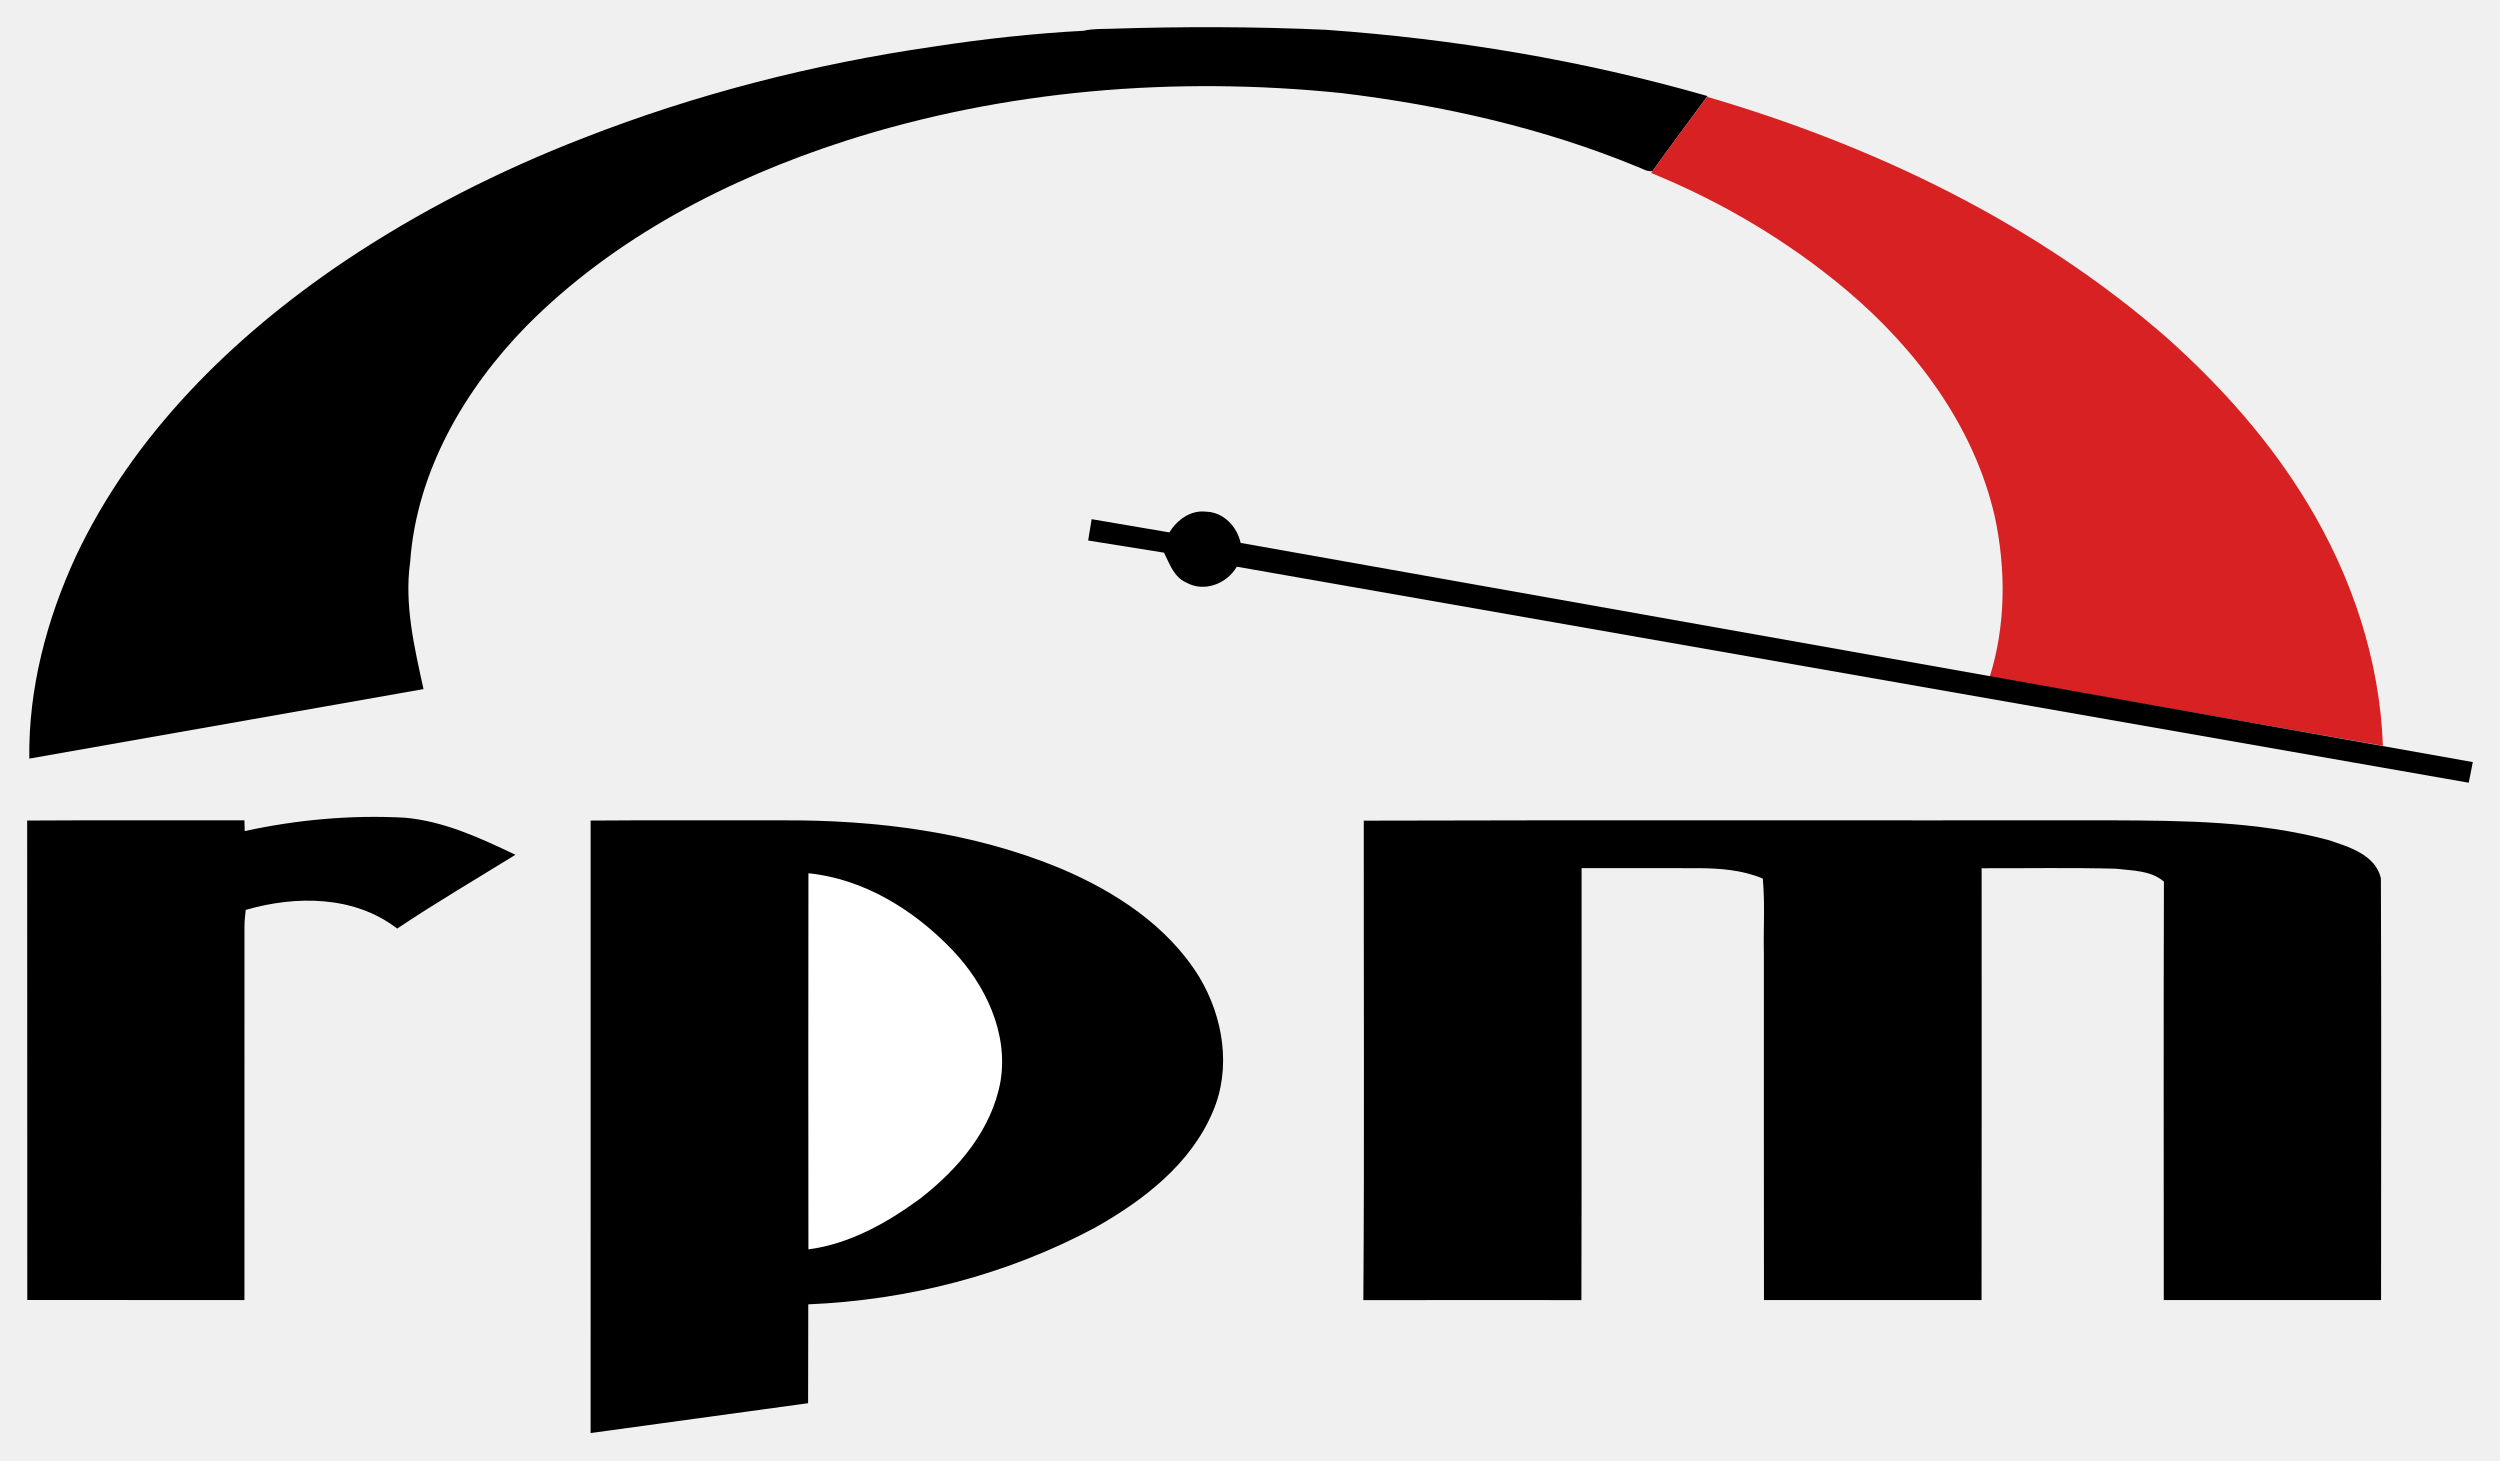
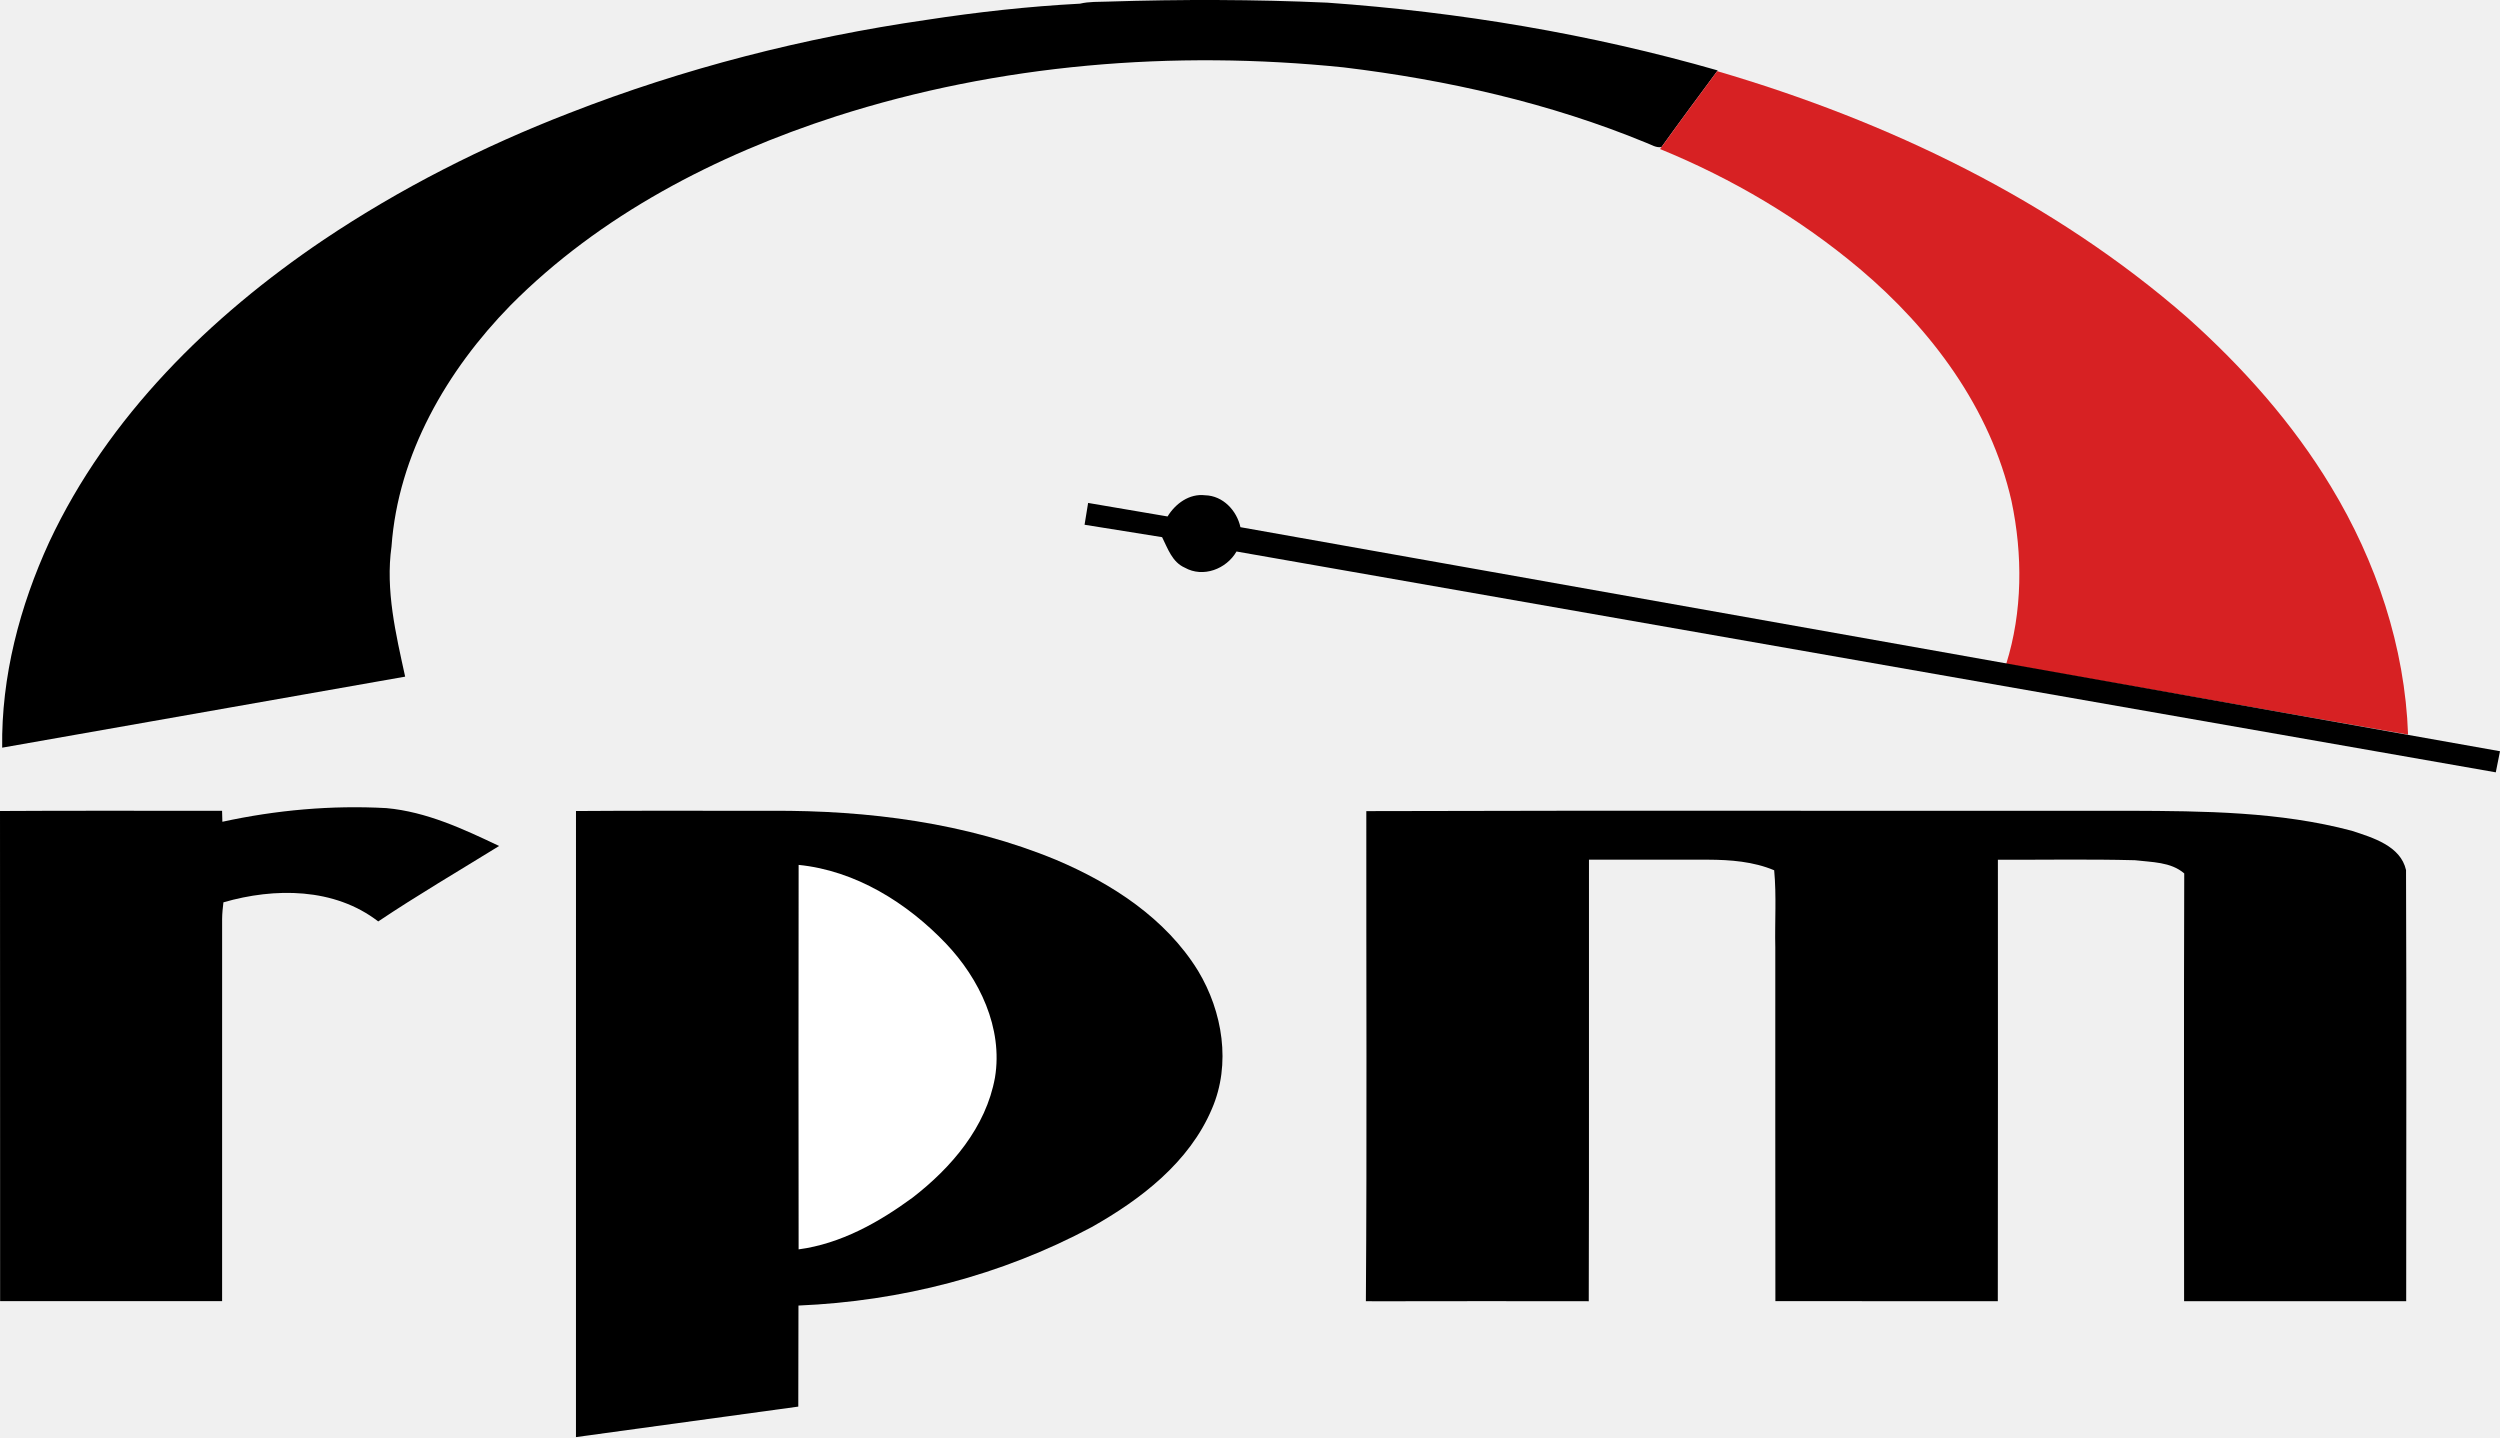
- <svg xmlns="http://www.w3.org/2000/svg" width="920" height="537.36" viewBox="0 0 640 409" version="1.0" id="svg2">
+ <svg xmlns="http://www.w3.org/2000/svg" id="svg2" version="1.0" viewBox="0 0 121.016 76.113" height="100" width="173.961">
  <defs id="defs4">
    <clipPath id="clip0">
-       <rect width="640" height="409" id="rect7" x="0" y="0" />
+       <rect y="0" x="0" id="rect7" height="409" width="640" />
    </clipPath>
  </defs>
-   <g id="g2211" transform="matrix(1.110623,0,0,1.110623,-37.66698,-15.9526)">
-     <path style="fill:#000000;fill-rule:nonzero;stroke:none" d="M 242.13,26.136 C 254.704,24.204 267.386,22.792 280.098,22.122 C 282.356,21.584 284.692,21.694 286.999,21.612 C 305.035,21.037 323.096,21.063 341.125,21.875 C 373.665,24.176 406.041,29.582 437.431,38.593 L 437.298,38.77 C 432.696,44.994 428.08,51.208 423.568,57.496 C 422.215,57.745 421.032,56.89 419.827,56.459 C 396.012,46.632 370.66,40.927 345.144,37.84 C 303.174,33.542 260.206,36.995 219.943,49.91 C 190.299,59.498 161.672,74.282 139.566,96.577 C 123.901,112.597 111.873,133.321 110.24,156.029 C 108.721,166.85 111.312,177.653 113.604,188.154 L 14.186,205.68 C 13.945,188.138 18.523,170.783 25.808,154.914 C 40.298,124.015 65.425,99.328 93.422,80.426 C 112.353,67.715 132.817,57.345 154.072,49.123 C 182.388,38.053 212.056,30.489 242.13,26.136 z " id="path16" />
-     <path style="fill:#d72123;fill-rule:nonzero;stroke:none" d="M 423.568,57.496 C 428.08,51.208 432.696,44.994 437.298,38.77 C 479.445,51.114 520.146,70.607 553.393,99.652 C 566.987,111.825 579.283,125.597 588.726,141.265 C 599.909,159.705 606.995,180.821 607.753,202.455 C 574.697,196.678 541.649,190.851 508.597,185.054 C 512.665,172.115 512.7,158.029 509.914,144.825 C 504.752,122.007 490.123,102.415 472.477,87.543 C 457.767,75.166 440.985,65.246 423.205,57.987 L 423.568,57.496 z " id="path20" />
-     <path style="fill:#000000;fill-rule:nonzero;stroke:none" d="M 301.703,148.635 C 303.649,145.467 307.075,142.939 310.972,143.408 C 315.377,143.521 318.771,147.161 319.683,151.28 L 630.434,206.558 L 629.397,211.764 L 318.713,157.283 C 316.235,161.595 310.485,163.822 305.969,161.276 C 302.837,159.907 301.769,156.556 300.356,153.745 L 281.226,150.679 L 282.103,145.298 L 301.703,148.635 z " id="path24" />
-     <path style="fill:#000000;fill-rule:nonzero;stroke:none" d="M 13.649,221.305 C 31.912,221.182 50.175,221.282 68.439,221.254 C 68.457,221.93 68.493,223.284 68.511,223.96 C 81.781,221.071 95.419,219.842 108.992,220.591 C 118.874,221.496 127.948,225.731 136.786,229.935 C 126.823,236.097 116.685,242.031 106.962,248.55 C 96.128,240.184 81.403,240.176 68.768,243.837 C 68.611,245.189 68.463,246.545 68.449,247.914 C 68.455,279.354 68.464,310.794 68.445,342.234 C 50.19,342.228 31.934,342.251 13.678,342.222 C 13.64,301.916 13.698,261.61 13.649,221.305 z " id="path28" />
-     <path style="fill:#000000;fill-rule:nonzero;stroke:none" d="M 155.753,221.31 C 171.833,221.174 187.915,221.286 203.996,221.253 C 227.828,221.117 252.051,224.189 274.2,233.356 C 287.956,239.181 301.262,247.788 309.237,260.746 C 315.294,270.813 317.412,283.737 312.657,294.751 C 307.076,307.965 295.123,317.127 282.957,323.974 C 260.655,335.907 235.869,342.251 210.641,343.316 L 210.597,368.247 L 155.747,375.772 L 155.753,221.31 z " id="path32" />
-     <path style="fill:#000000;fill-rule:nonzero;stroke:none" d="M 350.738,221.332 C 413.495,221.141 476.256,221.309 539.015,221.248 C 557.376,221.324 576.042,221.44 593.903,226.19 C 599.043,227.883 605.898,229.897 607.25,235.872 C 607.384,271.324 607.3,306.784 607.291,342.239 C 589.025,342.235 570.76,342.228 552.495,342.243 C 552.491,307.064 552.419,271.884 552.531,236.706 C 549.212,233.827 544.482,233.95 540.362,233.447 C 529.097,233.154 517.822,233.363 506.555,233.331 C 506.558,269.634 506.596,305.938 506.536,342.241 C 488.244,342.224 469.953,342.246 451.662,342.23 C 451.608,313.151 451.654,284.072 451.639,254.993 C 451.493,248.639 451.958,242.261 451.362,235.927 C 446.216,233.764 440.578,233.34 435.06,233.314 C 425.263,233.298 415.466,233.321 405.67,233.304 C 405.622,269.619 405.729,305.935 405.616,342.251 C 388.393,342.229 371.17,342.217 353.947,342.258 L 350.63,342.245 C 350.913,302.169 350.698,261.411 350.738,221.332 z " id="path36" />
-     <path style="fill:#ffffff;fill-rule:nonzero;stroke:none" d="M 210.68,234.6 C 224.727,236.01 237.424,243.947 247.019,253.991 C 255.294,262.694 261.143,274.837 259.122,287.068 C 256.913,299.321 248.388,309.274 238.801,316.684 C 230.474,322.796 221.058,328.073 210.677,329.456 C 210.641,297.837 210.637,266.218 210.68,234.6 z " id="path40" />
+   <g transform="matrix(0.2146721,0,0,0.2146721,-8.625256,-4.554786)" id="g2211">
+     <path id="path16" d="m 242.13,26.136 c 12.574,-1.932 25.255,-3.344 37.967,-4.014 2.258,-0.538 4.594,-0.428 6.901,-0.511 18.036,-0.575 36.098,-0.549 54.126,0.263 32.54,2.301 64.915,7.707 96.306,16.719 l -0.133,0.176 c -4.602,6.224 -9.218,12.438 -13.73,18.726 -1.352,0.249 -2.536,-0.606 -3.74,-1.036 -23.816,-9.827 -49.167,-15.532 -74.683,-18.619 -41.97,-4.298 -84.938,-0.845 -125.201,12.07 -29.644,9.588 -58.271,24.372 -80.377,46.667 -15.666,16.02 -27.693,36.745 -29.326,59.452 -1.519,10.821 1.072,21.624 3.364,32.126 L 14.186,205.68 C 13.945,188.138 18.523,170.783 25.808,154.914 40.298,124.015 65.425,99.328 93.422,80.426 112.353,67.715 132.817,57.345 154.072,49.123 182.388,38.053 212.056,30.489 242.13,26.136 Z" style="fill:#000000;fill-rule:nonzero;stroke:none" />
+     <path id="path20" d="m 423.568,57.496 c 4.513,-6.288 9.128,-12.502 13.73,-18.726 42.147,12.344 82.848,31.837 116.095,60.882 13.594,12.173 25.89,25.945 35.333,41.614 11.183,18.439 18.269,39.556 19.027,61.19 -33.056,-5.778 -66.104,-11.604 -99.156,-17.402 4.068,-12.938 4.103,-27.025 1.317,-40.228 -5.163,-22.818 -19.791,-42.41 -37.437,-57.282 C 457.767,75.166 440.985,65.246 423.205,57.987 l 0.362,-0.491 z" style="fill:#d72123;fill-rule:nonzero;stroke:none" />
+     <path id="path24" d="m 301.703,148.635 c 1.946,-3.169 5.372,-5.696 9.269,-5.227 4.405,0.113 7.799,3.752 8.711,7.872 l 310.751,55.278 -1.038,5.206 -310.683,-54.481 c -2.478,4.312 -8.228,6.539 -12.745,3.993 -3.131,-1.369 -4.2,-4.72 -5.613,-7.531 l -19.13,-3.065 0.877,-5.381 19.601,3.337 z" style="fill:#000000;fill-rule:nonzero;stroke:none" />
+     <path id="path28" d="m 13.649,221.305 c 18.262,-0.123 36.526,-0.023 54.789,-0.051 0.018,0.677 0.054,2.03 0.072,2.707 13.27,-2.89 26.908,-4.119 40.481,-3.37 9.883,0.905 18.956,5.14 27.794,9.344 -9.963,6.162 -20.101,12.096 -29.823,18.615 -10.834,-8.367 -25.559,-8.374 -38.194,-4.713 -0.158,1.352 -0.306,2.708 -0.319,4.077 0.006,31.44 0.015,62.88 -0.004,94.32 -18.256,-0.006 -36.511,0.017 -54.767,-0.011 -0.039,-40.306 0.019,-80.612 -0.029,-120.918 z" style="fill:#000000;fill-rule:nonzero;stroke:none" />
+     <path id="path32" d="m 155.753,221.31 c 16.08,-0.135 32.162,-0.024 48.243,-0.057 23.832,-0.135 48.054,2.937 70.203,12.103 13.756,5.825 27.062,14.432 35.038,27.391 6.057,10.066 8.174,22.991 3.42,34.005 -5.581,13.214 -17.534,22.376 -29.7,29.223 -22.302,11.933 -47.088,18.277 -72.316,19.342 l -0.044,24.931 -54.851,7.524 0.006,-154.462 z" style="fill:#000000;fill-rule:nonzero;stroke:none" />
+     <path id="path36" d="m 350.738,221.332 c 62.757,-0.192 125.518,-0.023 188.278,-0.084 18.361,0.076 37.027,0.192 54.887,4.942 5.14,1.693 11.996,3.707 13.348,9.682 0.134,35.452 0.05,70.912 0.041,106.367 -18.266,-0.004 -36.531,-0.011 -54.796,0.004 -0.004,-35.179 -0.076,-70.359 0.036,-105.537 -3.318,-2.879 -8.049,-2.756 -12.169,-3.259 -11.265,-0.293 -22.539,-0.084 -33.807,-0.116 0.002,36.303 0.041,72.606 -0.019,108.91 -18.292,-0.017 -36.583,0.005 -54.874,-0.011 -0.054,-29.079 -0.008,-58.158 -0.023,-87.237 -0.146,-6.354 0.318,-12.732 -0.277,-19.066 -5.146,-2.163 -10.784,-2.587 -16.302,-2.613 -9.798,-0.016 -19.594,0.007 -29.39,-0.01 -0.048,36.315 0.059,72.631 -0.054,108.947 -17.223,-0.022 -34.447,-0.034 -51.669,0.007 l -3.318,-0.013 c 0.283,-40.075 0.068,-80.833 0.108,-120.912 z" style="fill:#000000;fill-rule:nonzero;stroke:none" />
+     <path id="path40" d="m 210.68,234.6 c 14.047,1.41 26.745,9.347 36.34,19.391 8.275,8.703 14.123,20.846 12.103,33.077 -2.209,12.253 -10.734,22.206 -20.322,29.616 -8.327,6.113 -17.743,11.389 -28.123,12.772 -0.036,-31.619 -0.041,-63.238 0.002,-94.856 z" style="fill:#ffffff;fill-rule:nonzero;stroke:none" />
  </g>
</svg>
